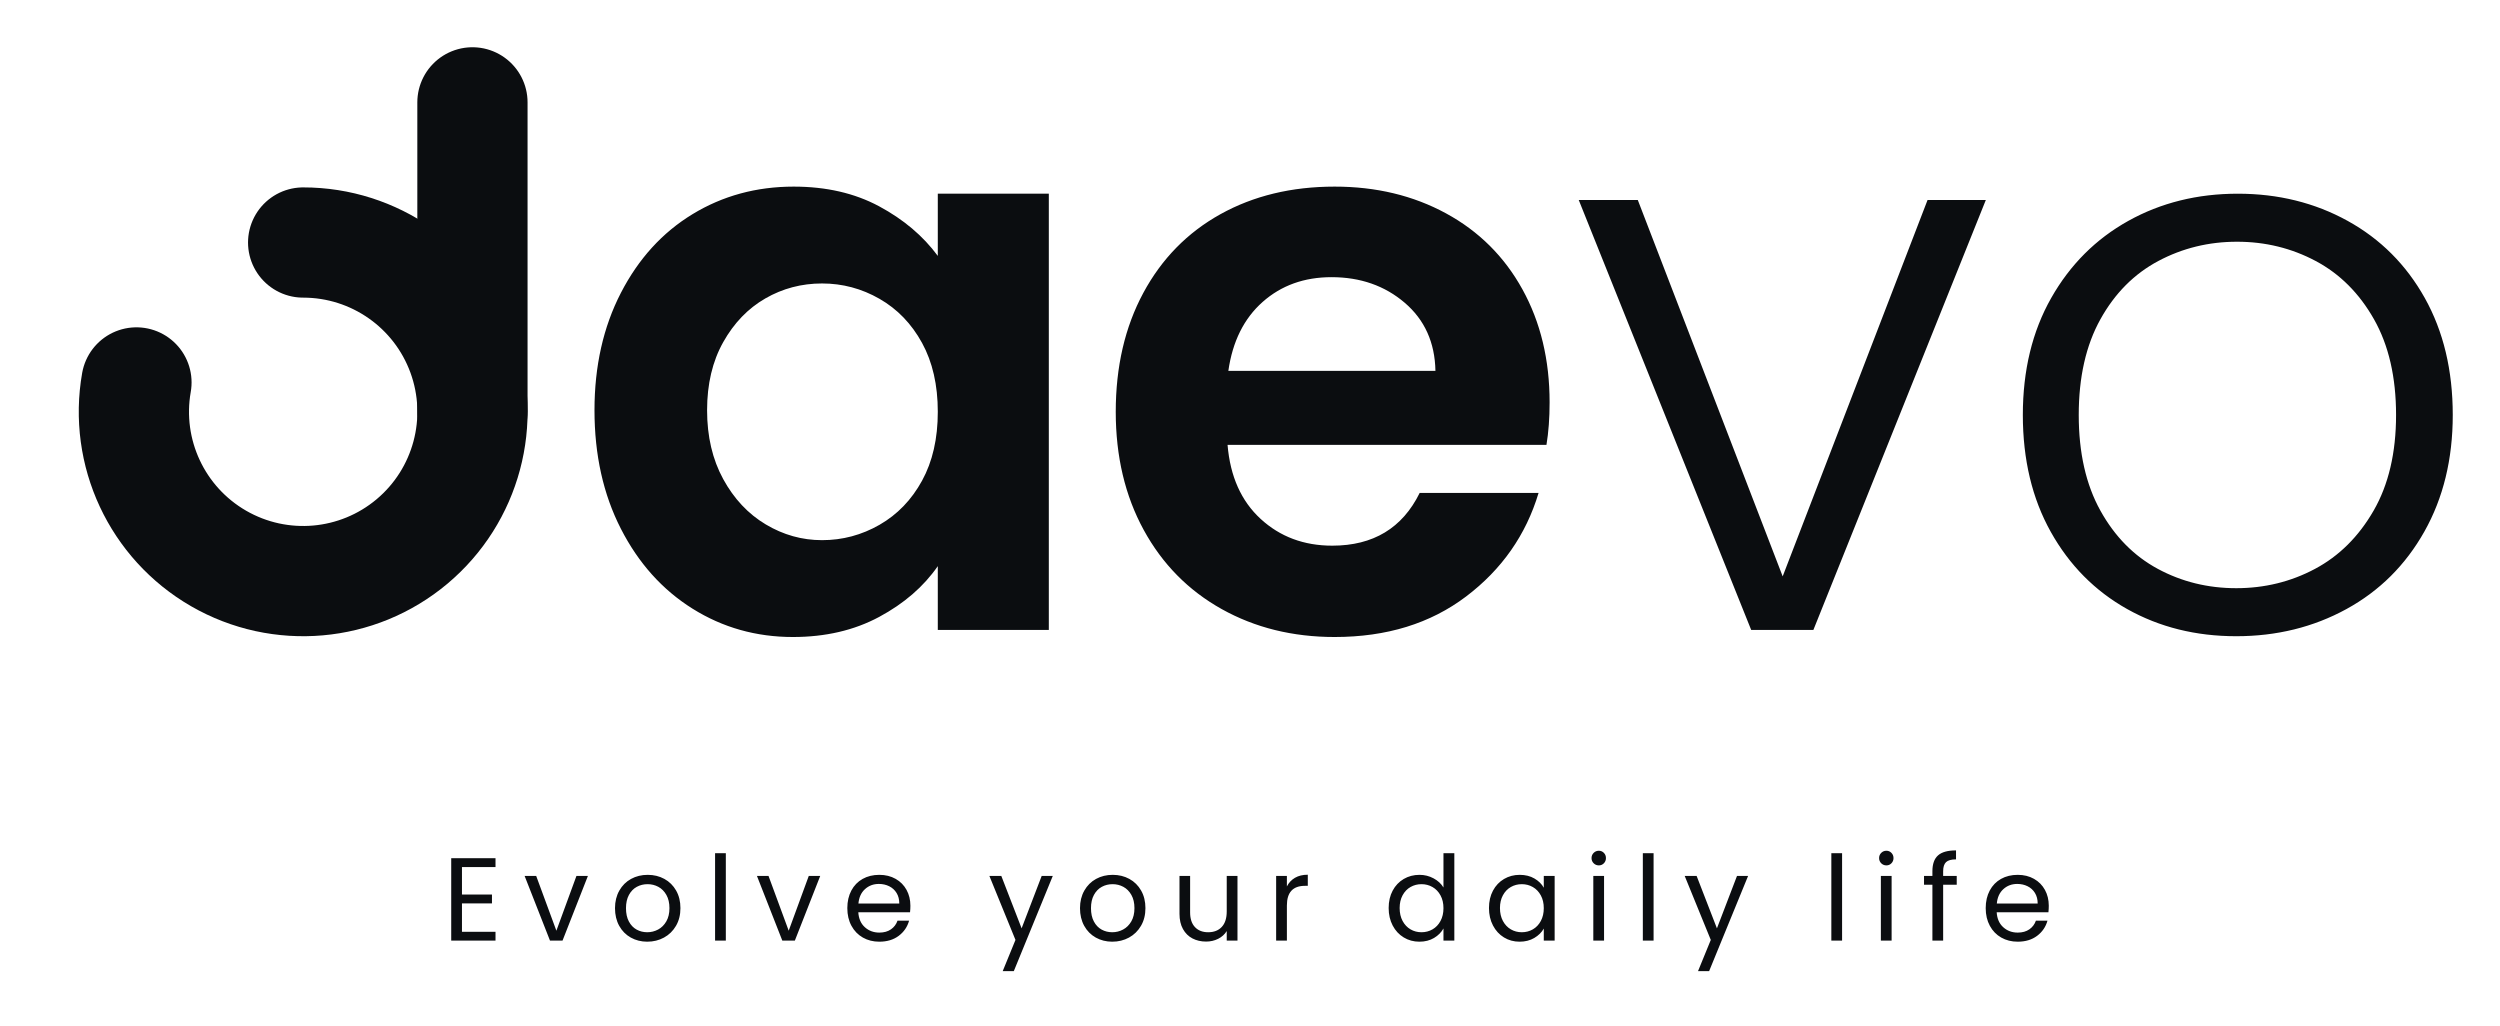
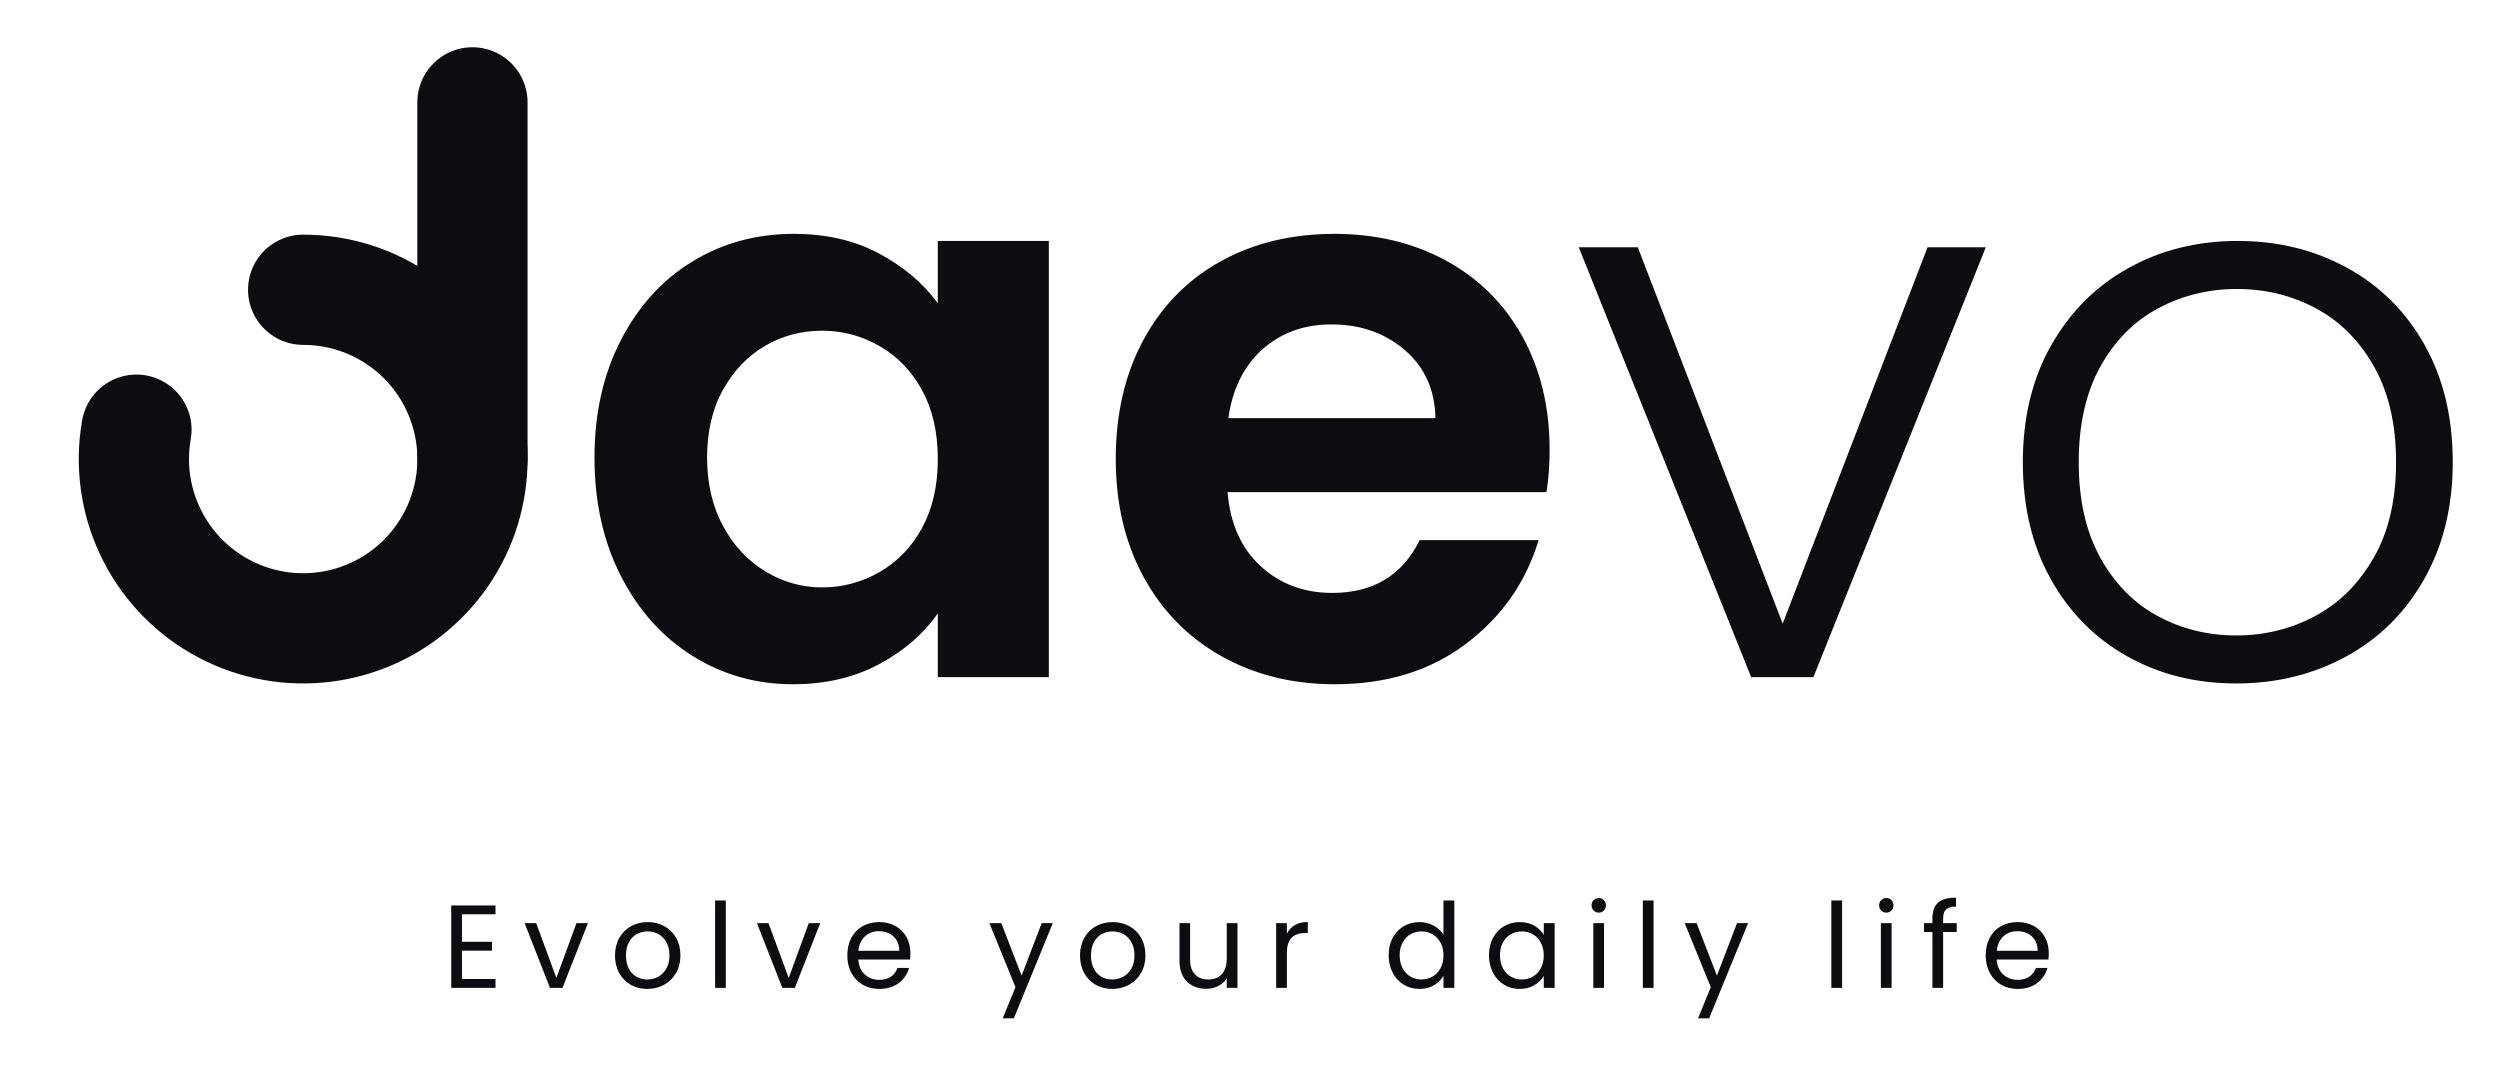
- <svg xmlns="http://www.w3.org/2000/svg" viewBox="-6.0 -80.0 317.5 130.2" width="320" role="img" aria-label="daevo, Evolve your daily life">
+ <svg xmlns="http://www.w3.org/2000/svg" viewBox="-6.0 -86.0 317.5 136.2" width="320" role="img" aria-label="daevo, Evolve your daily life">
  <g>
    <path d="M 32.50 -49.20 A 21.50 21.50 0 1 1 11.33 -31.43" fill="none" stroke="#0B0D10" stroke-width="14.00" stroke-linecap="round" />
-     <path d="M 54.00 -67.00 L 54.00 -27.70" fill="none" stroke="#0B0D10" stroke-width="14.00" stroke-linecap="round" />
+     <path d="M 54.00 -73.00 L 54.00 -27.70" fill="none" stroke="#0B0D10" stroke-width="14.00" stroke-linecap="round" />
  </g>
  <g transform="translate(66.20 0)">
    <path fill="#0B0D10" d="M28.6 -56.3Q34.8 -56.3 39.45 -53.8Q44.1 -51.3 46.9 -47.5V-55.4H61.0V0.0H46.9V-8.1Q44.2 -4.2 39.45 -1.65Q34.7 0.9 28.5 0.9Q21.5 0.9 15.75 -2.7Q10.0 -6.3 6.65 -12.85Q3.3 -19.4 3.3 -27.9Q3.3 -36.3 6.65 -42.8Q10.0 -49.3 15.75 -52.8Q21.5 -56.3 28.6 -56.3ZM32.2 -44.0Q28.3 -44.0 25.0 -42.1Q21.7 -40.2 19.65 -36.55Q17.6 -32.9 17.6 -27.9Q17.6 -22.9 19.65 -19.15Q21.7 -15.4 25.05 -13.4Q28.4 -11.4 32.2 -11.4Q36.1 -11.4 39.5 -13.35Q42.9 -15.3 44.9 -18.95Q46.9 -22.6 46.9 -27.7Q46.9 -32.8 44.9 -36.45Q42.9 -40.1 39.5 -42.05Q36.1 -44.0 32.2 -44.0Z M124.2 -23.5H83.7Q84.2 -17.5 87.9 -14.1Q91.6 -10.7 97.0 -10.7Q104.8 -10.7 108.1 -17.4H123.2Q120.8 -9.4 114.0 -4.25Q107.2 0.9 97.3 0.9Q89.3 0.9 82.95 -2.65Q76.6 -6.2 73.05 -12.7Q69.5 -19.2 69.5 -27.7Q69.5 -36.3 73.0 -42.8Q76.5 -49.3 82.8 -52.8Q89.1 -56.3 97.3 -56.3Q105.2 -56.3 111.45 -52.9Q117.7 -49.5 121.15 -43.25Q124.6 -37.0 124.6 -28.9Q124.6 -25.9 124.2 -23.5ZM110.1 -32.9Q110.0 -38.3 106.2 -41.55Q102.4 -44.8 96.9 -44.8Q91.7 -44.8 88.15 -41.65Q84.6 -38.5 83.8 -32.9Z M154.2 -6.8 172.6 -54.6H180.0L158.1 0.0H150.2L128.3 -54.6H135.8Z M184.7 -27.3Q184.7 -35.8 188.3 -42.15Q191.9 -48.5 198.1 -51.95Q204.3 -55.4 212.0 -55.4Q219.7 -55.4 225.95 -51.95Q232.2 -48.5 235.75 -42.15Q239.3 -35.8 239.3 -27.3Q239.3 -18.9 235.7 -12.5Q232.1 -6.1 225.8 -2.65Q219.5 0.8 211.8 0.8Q204.1 0.8 197.95 -2.65Q191.8 -6.1 188.25 -12.45Q184.7 -18.8 184.7 -27.3ZM232.1 -27.3Q232.1 -34.5 229.3 -39.45Q226.5 -44.4 221.9 -46.85Q217.3 -49.3 211.9 -49.3Q206.5 -49.3 201.9 -46.85Q197.3 -44.4 194.55 -39.45Q191.8 -34.5 191.8 -27.3Q191.8 -20.1 194.55 -15.15Q197.3 -10.2 201.85 -7.75Q206.4 -5.3 211.8 -5.3Q217.2 -5.3 221.8 -7.75Q226.4 -10.2 229.25 -15.15Q232.1 -20.1 232.1 -27.3Z" />
  </g>
  <g transform="translate(50.15 39.46)">
    <path fill="#0B0D10" d="M2.52 -9.345V-5.85H6.33V-4.725H2.52V-1.125H6.78V0.0H1.155V-10.47H6.78V-9.345Z M14.51 -1.26 17.06 -8.22H18.515L15.29 0.0H13.7L10.475 -8.22H11.945Z M21.955 -4.125Q21.955 -5.385 22.502 -6.352Q23.05 -7.32 23.995 -7.838Q24.94 -8.355 26.11 -8.355Q27.28 -8.355 28.225 -7.838Q29.17 -7.32 29.718 -6.36Q30.265 -5.4 30.265 -4.125Q30.265 -2.85 29.703 -1.883Q29.14 -0.915 28.18 -0.39Q27.22 0.135 26.05 0.135Q24.895 0.135 23.957 -0.39Q23.02 -0.915 22.487 -1.883Q21.955 -2.85 21.955 -4.125ZM28.87 -4.125Q28.87 -5.115 28.48 -5.805Q28.09 -6.495 27.46 -6.832Q26.83 -7.17 26.095 -7.17Q25.345 -7.17 24.722 -6.832Q24.1 -6.495 23.725 -5.805Q23.35 -5.115 23.35 -4.125Q23.35 -3.12 23.717 -2.43Q24.085 -1.74 24.7 -1.402Q25.315 -1.065 26.05 -1.065Q26.785 -1.065 27.43 -1.41Q28.075 -1.755 28.472 -2.445Q28.87 -3.135 28.87 -4.125Z M36.03 -11.1V0.0H34.665V-11.1Z M44.015 -1.26 46.565 -8.22H48.02L44.795 0.0H43.205L39.98 -8.22H41.45Z M59.425 -3.6H52.855Q52.93 -2.385 53.688 -1.702Q54.445 -1.02 55.525 -1.02Q56.41 -1.02 57.002 -1.433Q57.595 -1.845 57.835 -2.535H59.305Q58.975 -1.35 57.985 -0.607Q56.995 0.135 55.525 0.135Q54.355 0.135 53.432 -0.39Q52.51 -0.915 51.985 -1.883Q51.46 -2.85 51.46 -4.125Q51.46 -5.4 51.97 -6.36Q52.48 -7.32 53.402 -7.838Q54.325 -8.355 55.525 -8.355Q56.695 -8.355 57.595 -7.845Q58.495 -7.335 58.983 -6.442Q59.47 -5.55 59.47 -4.425Q59.47 -4.035 59.425 -3.6ZM55.465 -7.2Q54.43 -7.2 53.703 -6.54Q52.975 -5.88 52.87 -4.71H58.06Q58.06 -5.49 57.715 -6.053Q57.37 -6.615 56.777 -6.907Q56.185 -7.2 55.465 -7.2Z M77.555 -8.22 72.605 3.87H71.195L72.815 -0.09L69.5 -8.22H71.015L73.595 -1.56L76.145 -8.22Z M81.01 -4.125Q81.01 -5.385 81.557 -6.352Q82.105 -7.32 83.05 -7.838Q83.995 -8.355 85.165 -8.355Q86.335 -8.355 87.28 -7.838Q88.225 -7.32 88.772 -6.36Q89.32 -5.4 89.32 -4.125Q89.32 -2.85 88.757 -1.883Q88.195 -0.915 87.235 -0.39Q86.275 0.135 85.105 0.135Q83.95 0.135 83.012 -0.39Q82.075 -0.915 81.542 -1.883Q81.01 -2.85 81.01 -4.125ZM87.925 -4.125Q87.925 -5.115 87.535 -5.805Q87.145 -6.495 86.515 -6.832Q85.885 -7.17 85.15 -7.17Q84.4 -7.17 83.778 -6.832Q83.155 -6.495 82.78 -5.805Q82.405 -5.115 82.405 -4.125Q82.405 -3.12 82.773 -2.43Q83.14 -1.74 83.755 -1.402Q84.37 -1.065 85.105 -1.065Q85.84 -1.065 86.485 -1.41Q87.13 -1.755 87.528 -2.445Q87.925 -3.135 87.925 -4.125Z M101.01 -8.22V0.0H99.645V-1.215Q99.255 -0.585 98.558 -0.232Q97.86 0.12 97.02 0.12Q96.06 0.12 95.295 -0.277Q94.53 -0.675 94.088 -1.47Q93.645 -2.265 93.645 -3.405V-8.22H94.995V-3.585Q94.995 -2.37 95.61 -1.718Q96.225 -1.065 97.29 -1.065Q98.385 -1.065 99.015 -1.74Q99.645 -2.415 99.645 -3.705V-8.22Z M109.94 -8.37V-6.96H109.58Q107.285 -6.96 107.285 -4.47V0.0H105.92V-8.22H107.285V-6.885Q107.645 -7.59 108.312 -7.98Q108.98 -8.37 109.94 -8.37Z M124.125 -8.355Q125.085 -8.355 125.91 -7.912Q126.735 -7.47 127.17 -6.75V-11.1H128.55V0.0H127.17V-1.545Q126.765 -0.81 125.97 -0.337Q125.175 0.135 124.11 0.135Q123.015 0.135 122.123 -0.405Q121.23 -0.945 120.72 -1.92Q120.21 -2.895 120.21 -4.14Q120.21 -5.4 120.72 -6.352Q121.23 -7.305 122.123 -7.83Q123.015 -8.355 124.125 -8.355ZM124.38 -7.17Q123.615 -7.17 122.985 -6.81Q122.355 -6.45 121.98 -5.76Q121.605 -5.07 121.605 -4.14Q121.605 -3.195 121.98 -2.497Q122.355 -1.8 122.985 -1.432Q123.615 -1.065 124.38 -1.065Q125.145 -1.065 125.783 -1.432Q126.42 -1.8 126.795 -2.497Q127.17 -3.195 127.17 -4.125Q127.17 -5.055 126.795 -5.745Q126.42 -6.435 125.783 -6.803Q125.145 -7.17 124.38 -7.17Z M136.85 -8.355Q137.93 -8.355 138.725 -7.89Q139.52 -7.425 139.91 -6.72V-8.22H141.29V0.0H139.91V-1.53Q139.505 -0.81 138.702 -0.337Q137.9 0.135 136.835 0.135Q135.74 0.135 134.855 -0.405Q133.97 -0.945 133.46 -1.92Q132.95 -2.895 132.95 -4.14Q132.95 -5.4 133.46 -6.352Q133.97 -7.305 134.863 -7.83Q135.755 -8.355 136.85 -8.355ZM137.12 -7.17Q136.355 -7.17 135.725 -6.81Q135.095 -6.45 134.72 -5.76Q134.345 -5.07 134.345 -4.14Q134.345 -3.195 134.72 -2.497Q135.095 -1.8 135.725 -1.432Q136.355 -1.065 137.12 -1.065Q137.885 -1.065 138.523 -1.432Q139.16 -1.8 139.535 -2.497Q139.91 -3.195 139.91 -4.125Q139.91 -5.055 139.535 -5.745Q139.16 -6.435 138.523 -6.803Q137.885 -7.17 137.12 -7.17Z M145.975 -10.485Q145.975 -10.875 146.245 -11.145Q146.515 -11.415 146.905 -11.415Q147.28 -11.415 147.543 -11.145Q147.805 -10.875 147.805 -10.485Q147.805 -10.095 147.543 -9.825Q147.28 -9.555 146.905 -9.555Q146.515 -9.555 146.245 -9.825Q145.975 -10.095 145.975 -10.485ZM147.565 -8.22V0.0H146.2V-8.22Z M153.855 -11.1V0.0H152.49V-11.1Z M165.86 -8.22 160.91 3.87H159.5L161.12 -0.09L157.805 -8.22H159.32L161.9 -1.56L164.45 -8.22Z M177.795 -11.1V0.0H176.43V-11.1Z M182.495 -10.485Q182.495 -10.875 182.765 -11.145Q183.035 -11.415 183.425 -11.415Q183.8 -11.415 184.062 -11.145Q184.325 -10.875 184.325 -10.485Q184.325 -10.095 184.062 -9.825Q183.8 -9.555 183.425 -9.555Q183.035 -9.555 182.765 -9.825Q182.495 -10.095 182.495 -10.485ZM184.085 -8.22V0.0H182.72V-8.22Z M192.355 -7.095H190.63V0.0H189.265V-7.095H188.2V-8.22H189.265V-8.805Q189.265 -10.185 189.977 -10.822Q190.69 -11.46 192.265 -11.46V-10.32Q191.365 -10.32 190.997 -9.968Q190.63 -9.615 190.63 -8.805V-8.22H192.355Z M204 -3.6H197.43Q197.505 -2.385 198.262 -1.702Q199.02 -1.02 200.1 -1.02Q200.985 -1.02 201.577 -1.433Q202.17 -1.845 202.41 -2.535H203.88Q203.55 -1.35 202.56 -0.607Q201.57 0.135 200.1 0.135Q198.93 0.135 198.007 -0.39Q197.085 -0.915 196.56 -1.883Q196.035 -2.85 196.035 -4.125Q196.035 -5.4 196.545 -6.36Q197.055 -7.32 197.977 -7.838Q198.9 -8.355 200.1 -8.355Q201.27 -8.355 202.17 -7.845Q203.07 -7.335 203.557 -6.442Q204.045 -5.55 204.045 -4.425Q204.045 -4.035 204 -3.6ZM200.04 -7.2Q199.005 -7.2 198.277 -6.54Q197.55 -5.88 197.445 -4.71H202.635Q202.635 -5.49 202.29 -6.053Q201.945 -6.615 201.352 -6.907Q200.76 -7.2 200.04 -7.2Z" />
  </g>
</svg>
